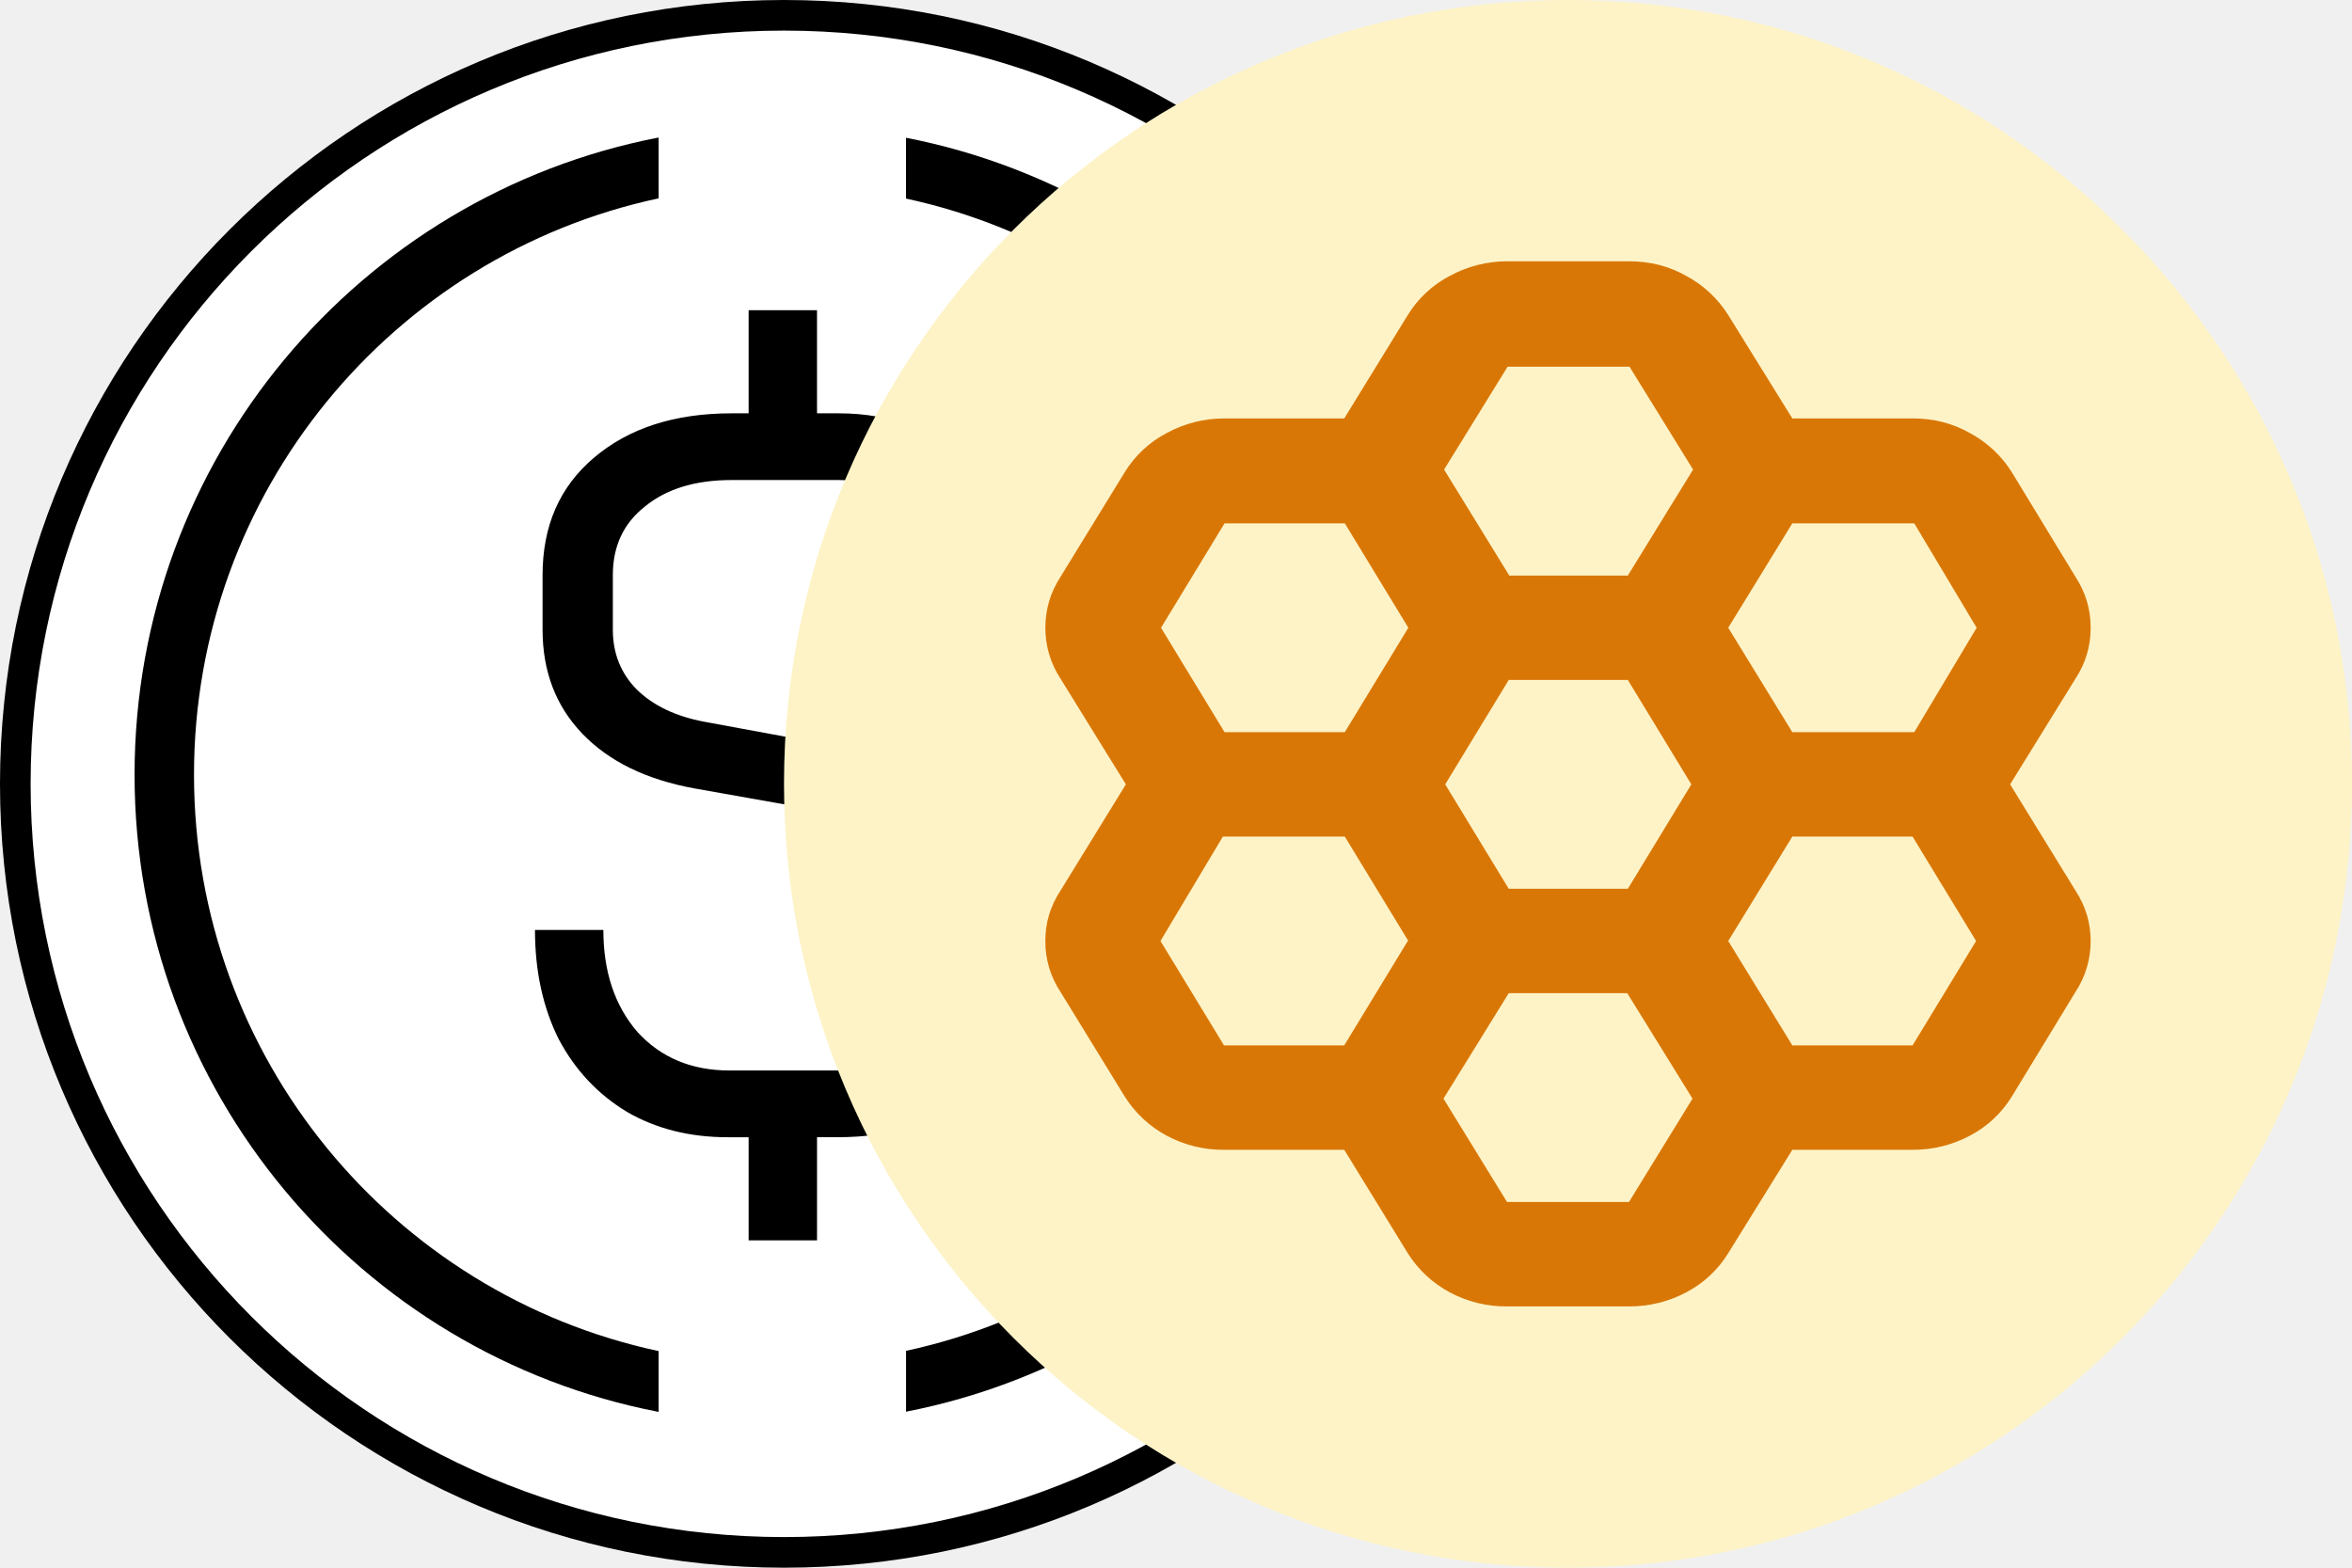
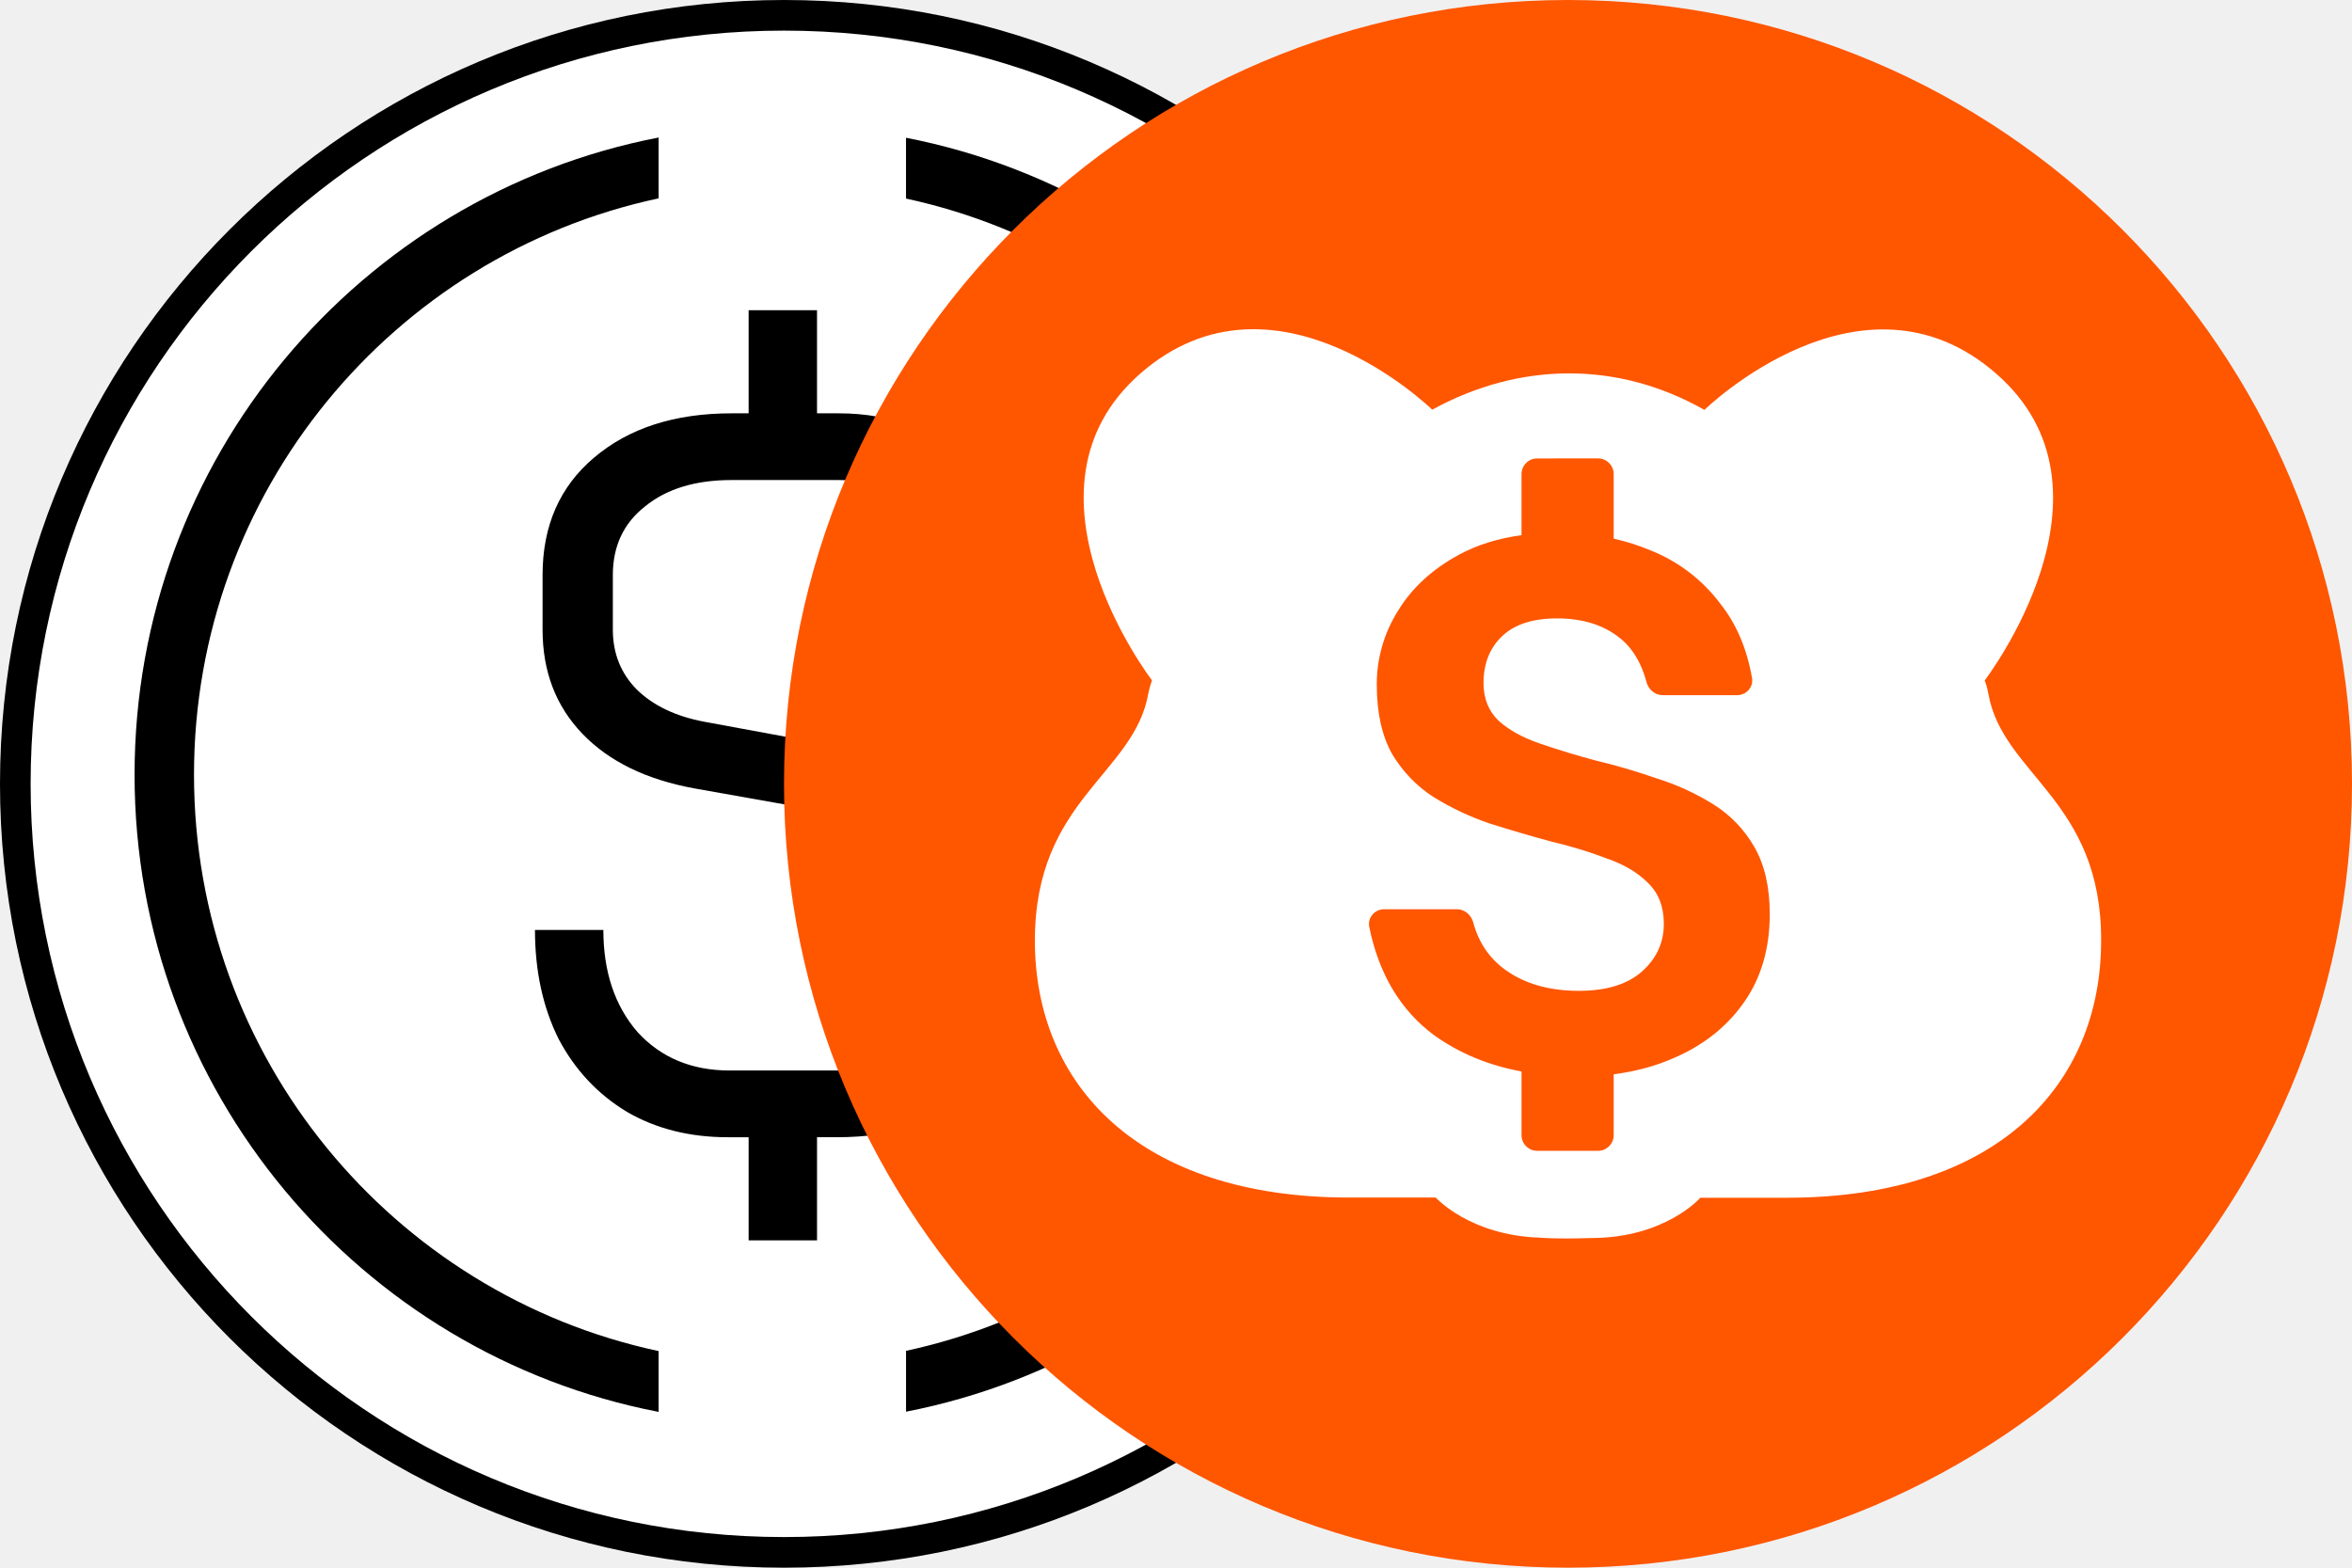
<svg xmlns="http://www.w3.org/2000/svg" viewBox="0 0 192 128">
  <circle cx="64" cy="64" r="64" />
  <circle cx="64" cy="64" r="61.5" fill="#fff" />
  <path d="M53.765 11.228c-24.37 4.709-42.78 26.211-42.78 52.026s18.41 47.318 42.78 52.026v-4.965c-21.672-4.633-37.928-23.943-37.928-47.06s16.256-42.428 37.928-47.06zm20.195 4.984v-4.965c24.328 4.743 42.692 26.225 42.692 52.007 0 25.783-18.364 47.266-42.69 52.009v-4.968c21.627-4.667 37.836-23.955 37.836-47.04S95.588 20.88 73.961 16.213" />
  <path d="M71.345 61.484q6.046 1.155 9.38 4.458 3.334 3.22 3.334 8.255v5.283q0 6.027-4.34 9.74-4.342 3.634-11.397 3.633h-1.626v8.421h-5.583v-8.42h-1.705q-4.651 0-8.216-2.064-3.568-2.147-5.583-5.944-1.936-3.88-1.938-8.915h5.583q0 5.117 2.79 8.337 2.868 3.137 7.52 3.137h8.606q4.572 0 7.364-2.147 2.79-2.229 2.791-5.778v-5.283q0-2.806-2.094-4.788-2.015-1.98-5.582-2.56l-13.955-2.475q-5.892-1.074-9.147-4.459t-3.256-8.502v-4.457q0-6.028 4.186-9.576 4.263-3.632 11.24-3.632h1.396v-8.42h5.582v8.42h1.782q6.59 0 10.622 4.292 4.03 4.21 4.03 11.143h-5.583q0-4.539-2.478-7.263-2.481-2.725-6.59-2.725h-8.76q-4.42 0-7.054 2.147-2.637 2.064-2.636 5.613v4.458q0 2.89 1.937 4.87 2.015 1.981 5.504 2.642z" />
-   <circle cx="64" cy="64" r="64" fill="#fef3c7" transform="translate(64)" />
-   <path fill="#d97706" d="M109.734 93.88h-9.816a9.7 9.7 0 0 1-4.676-1.152 9.14 9.14 0 0 1-3.426-3.196l-5.232-8.524a7.4 7.4 0 0 1-1.25-4.178c0-1.534.416-2.856 1.25-4.134l5.324-8.654-5.324-8.61a7.54 7.54 0 0 1-1.25-4.176c0-1.492.416-2.9 1.25-4.178l5.232-8.524a8.8 8.8 0 0 1 3.426-3.198 9.8 9.8 0 0 1 4.676-1.192h9.816l5.186-8.44a8.8 8.8 0 0 1 3.426-3.196 9.8 9.8 0 0 1 4.676-1.194h9.956c1.712 0 3.24.384 4.676 1.194a9.14 9.14 0 0 1 3.426 3.196l5.232 8.44h9.816c1.714 0 3.24.382 4.676 1.192a9.14 9.14 0 0 1 3.426 3.198l5.186 8.524c.834 1.28 1.25 2.644 1.25 4.178s-.416 2.898-1.25 4.176l-5.324 8.61 5.324 8.654c.834 1.28 1.25 2.642 1.25 4.134a7.53 7.53 0 0 1-1.25 4.178l-5.186 8.524a8.8 8.8 0 0 1-3.426 3.196 9.8 9.8 0 0 1-4.676 1.152h-9.816l-5.232 8.44a8.8 8.8 0 0 1-3.426 3.196 9.8 9.8 0 0 1-4.676 1.15h-9.958a9.7 9.7 0 0 1-4.676-1.15 9.14 9.14 0 0 1-3.426-3.196zm36.578-34.1h9.954l5.094-8.524-5.094-8.526h-9.954l-5.232 8.526zm-23.15 12.788h9.722l5.186-8.526-5.186-8.524h-9.722l-5.186 8.524zm0-25.574h9.722l5.326-8.654-5.186-8.396h-9.956l-5.184 8.396 5.324 8.654zm-8.196 4.26-5.186-8.524h-9.816l-5.186 8.526 5.186 8.524h9.816zm0 25.576-5.186-8.524h-9.954l-5.094 8.524 5.186 8.524h9.816l5.186-8.524zm8.196 4.262-5.326 8.61 5.186 8.44h9.956l5.186-8.44-5.326-8.61h-9.722zm23.15 4.262h9.816l5.186-8.524-5.186-8.524h-9.816l-5.232 8.524z" />
+   <path fill="#ff5600" d="M64 64c0-35.346 28.654-64 64-64s64 28.654 64 64-28.654 64-64 64-64-28.654-64-64" />
+   <path fill="#fff" fill-rule="evenodd" d="M93.11 30.48c10.944-9.54 23.722 2.89 23.807 2.97 7.106-3.894 15.105-4.016 22.22.017.07-.067 12.856-12.516 23.805-2.97 10.967 9.544-.874 24.98-.927 25.064.143.35.232.717.303 1.101 1.177 6.608 9.255 8.66 9.202 20.157 0 11.731-8.435 20.976-25.661 20.976h-7.062c-.017.05-2.924 3.288-8.898 3.288-2.996.1-4.298-.034-4.298-.034-5.628-.216-8.357-3.23-8.399-3.27h-7.061c-17.226 0-25.661-9.245-25.661-20.976 0-11.514 8.078-13.55 9.255-20.158.071-.367.178-.734.303-1.101-.053-.067-11.876-15.519-.927-25.064m32.374 6.95a1.28 1.28 0 0 0-1.28 1.28v4.986q-2.88.395-5.082 1.583-3.3 1.782-5.016 4.618a11.2 11.2 0 0 0-1.717 6.003q0 3.43 1.255 5.673 1.32 2.177 3.366 3.496a22.3 22.3 0 0 0 4.62 2.177q2.51.792 4.95 1.452 2.509.593 4.556 1.385 2.112.725 3.366 1.979 1.32 1.253 1.32 3.364 0 2.31-1.783 3.892-1.782 1.583-5.148 1.583-3.63 0-6.007-1.715-1.96-1.415-2.617-3.86c-.166-.615-.694-1.087-1.33-1.087h-5.942c-.775 0-1.375.684-1.22 1.444q1.18 5.787 5.3 8.846 3.06 2.196 7.13 2.958v5.196c0 .706.573 1.28 1.28 1.28h4.964a1.28 1.28 0 0 0 1.28-1.28v-4.97q2.76-.352 5.083-1.402 3.564-1.584 5.61-4.552 2.047-2.97 2.047-7.125 0-3.297-1.255-5.475a9.86 9.86 0 0 0-3.366-3.496 20 20 0 0 0-4.62-2.111 49 49 0 0 0-4.95-1.451 71 71 0 0 1-4.556-1.385q-2.112-.726-3.366-1.848-1.253-1.187-1.254-3.1 0-2.375 1.519-3.826t4.488-1.451q3.036 0 5.017 1.517 1.638 1.255 2.282 3.685c.16.606.686 1.064 1.313 1.065h6.077c.758 0 1.355-.657 1.223-1.404q-.635-3.61-2.579-6.05a13.2 13.2 0 0 0-5.676-4.355 18 18 0 0 0-3.037-.97v-5.27a1.28 1.28 0 0 0-1.28-1.28z" clip-rule="evenodd" />
</svg>
